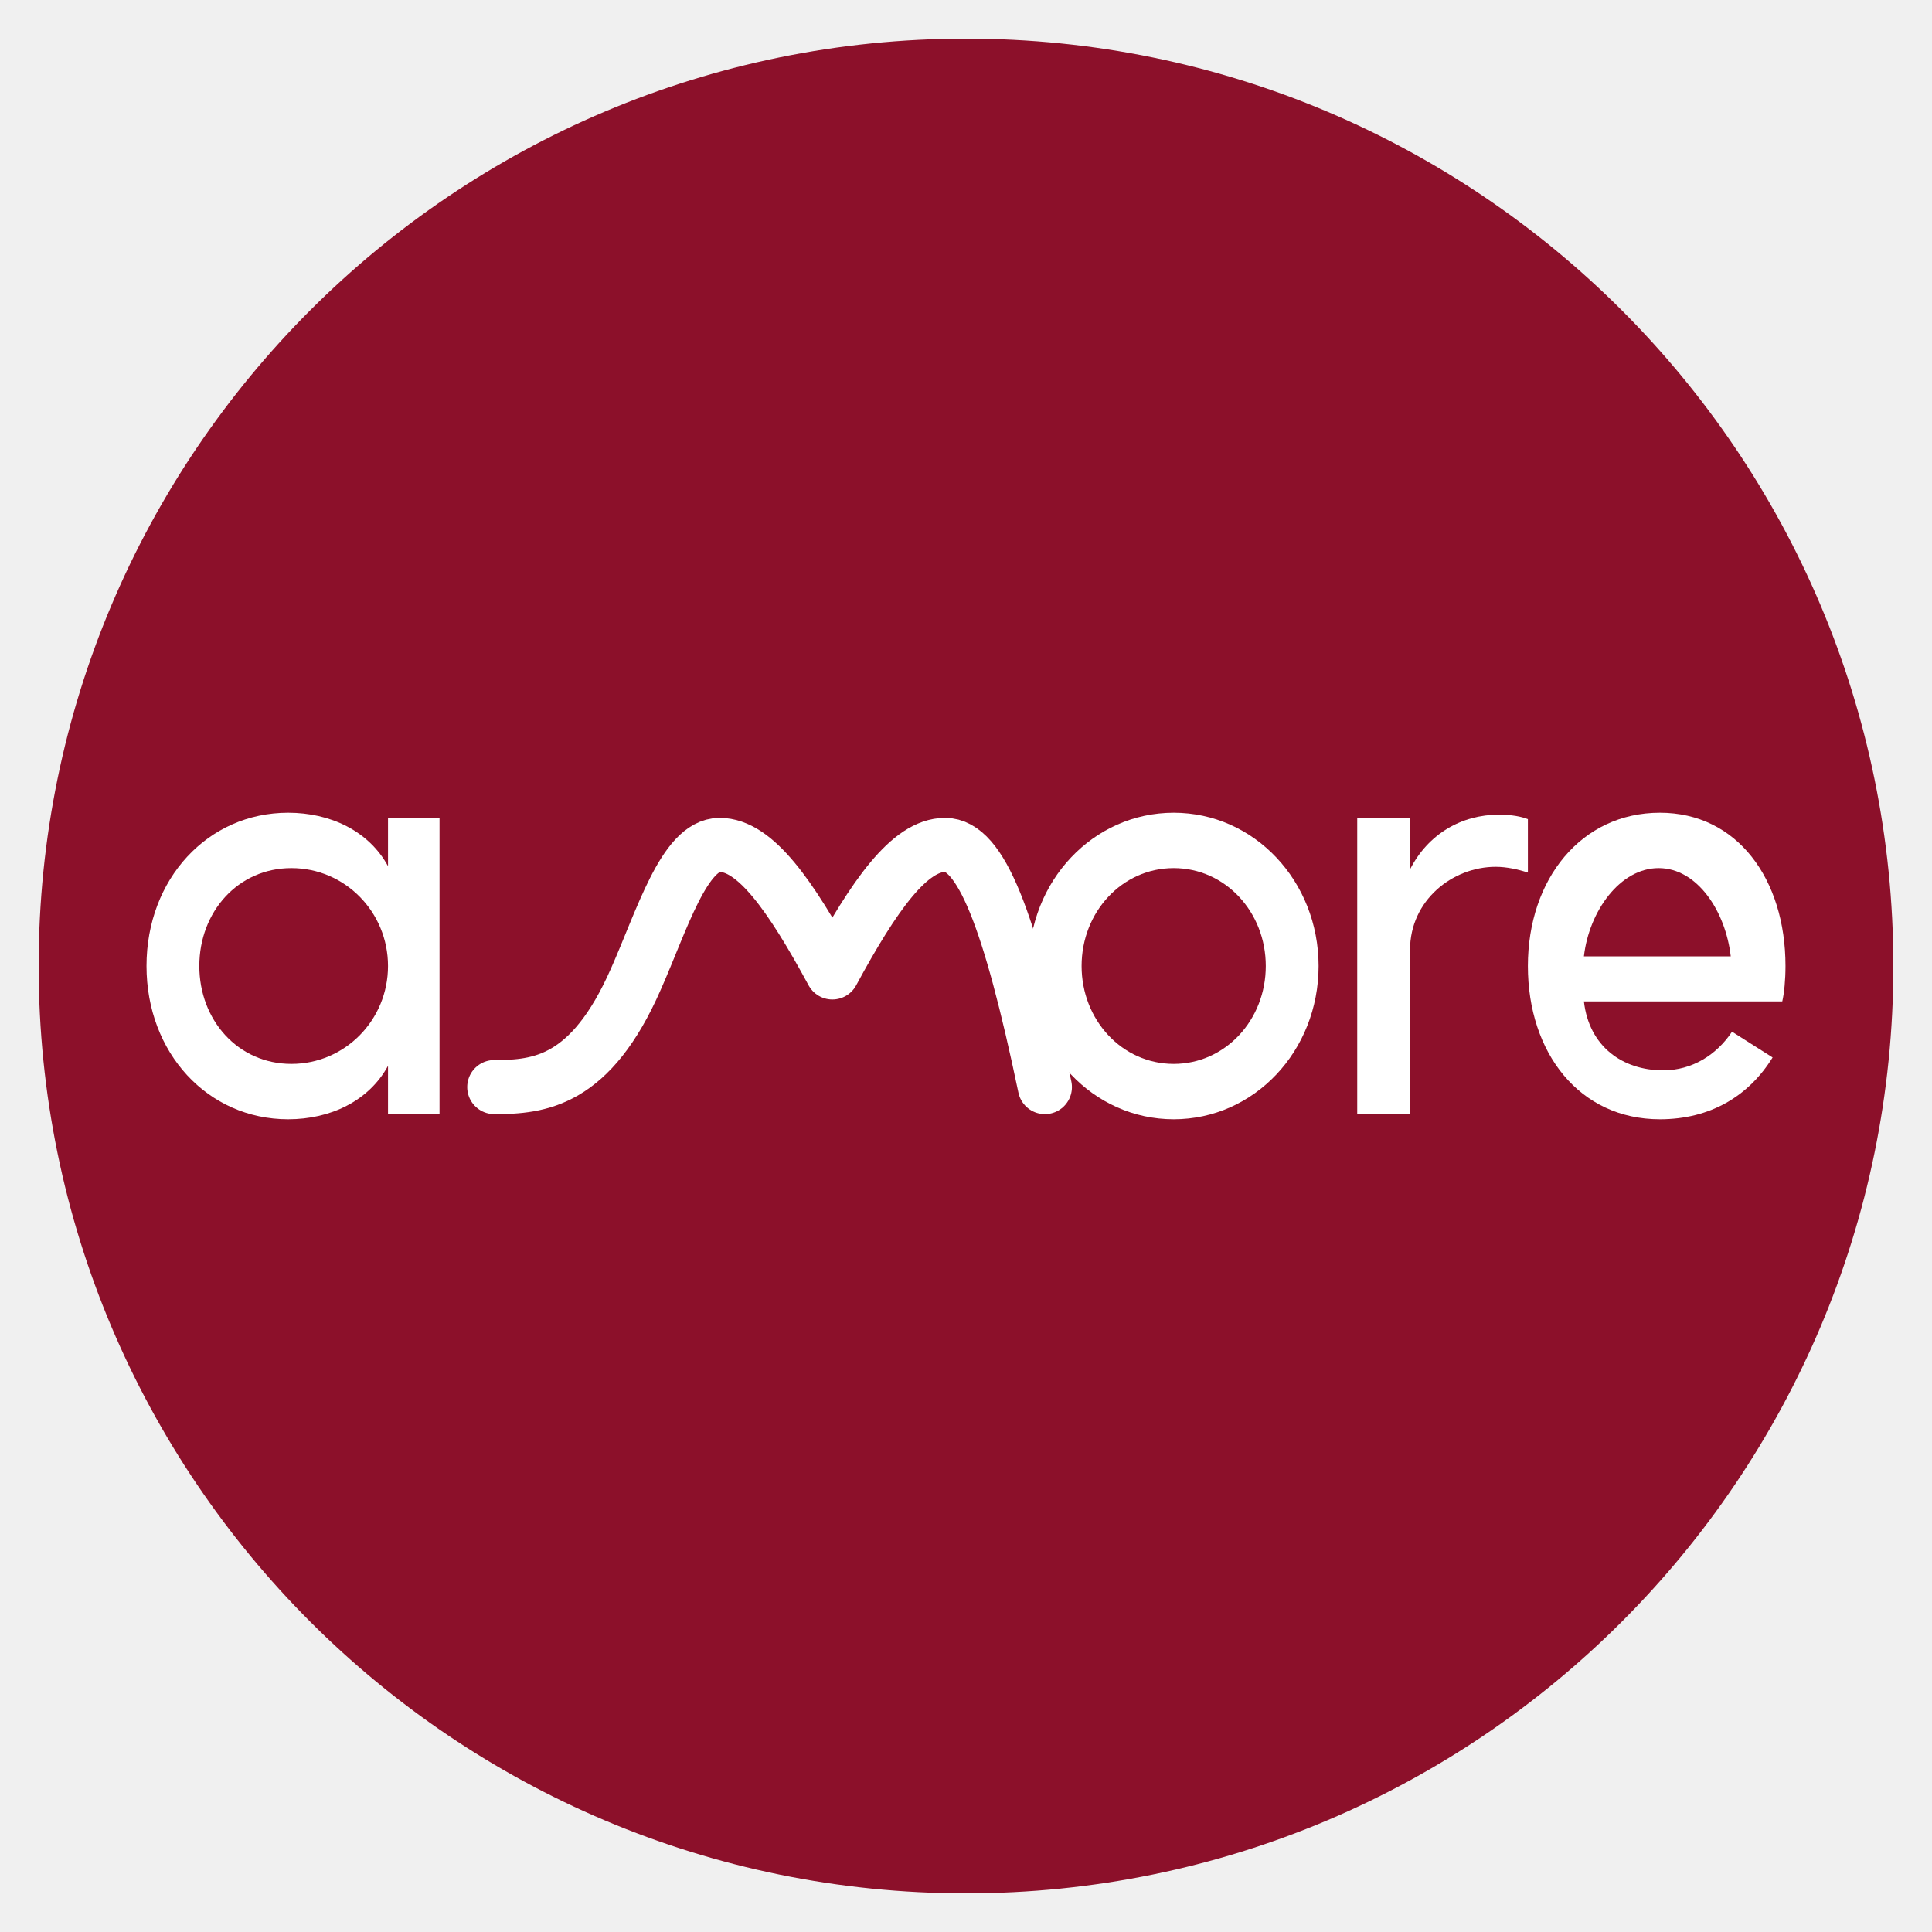
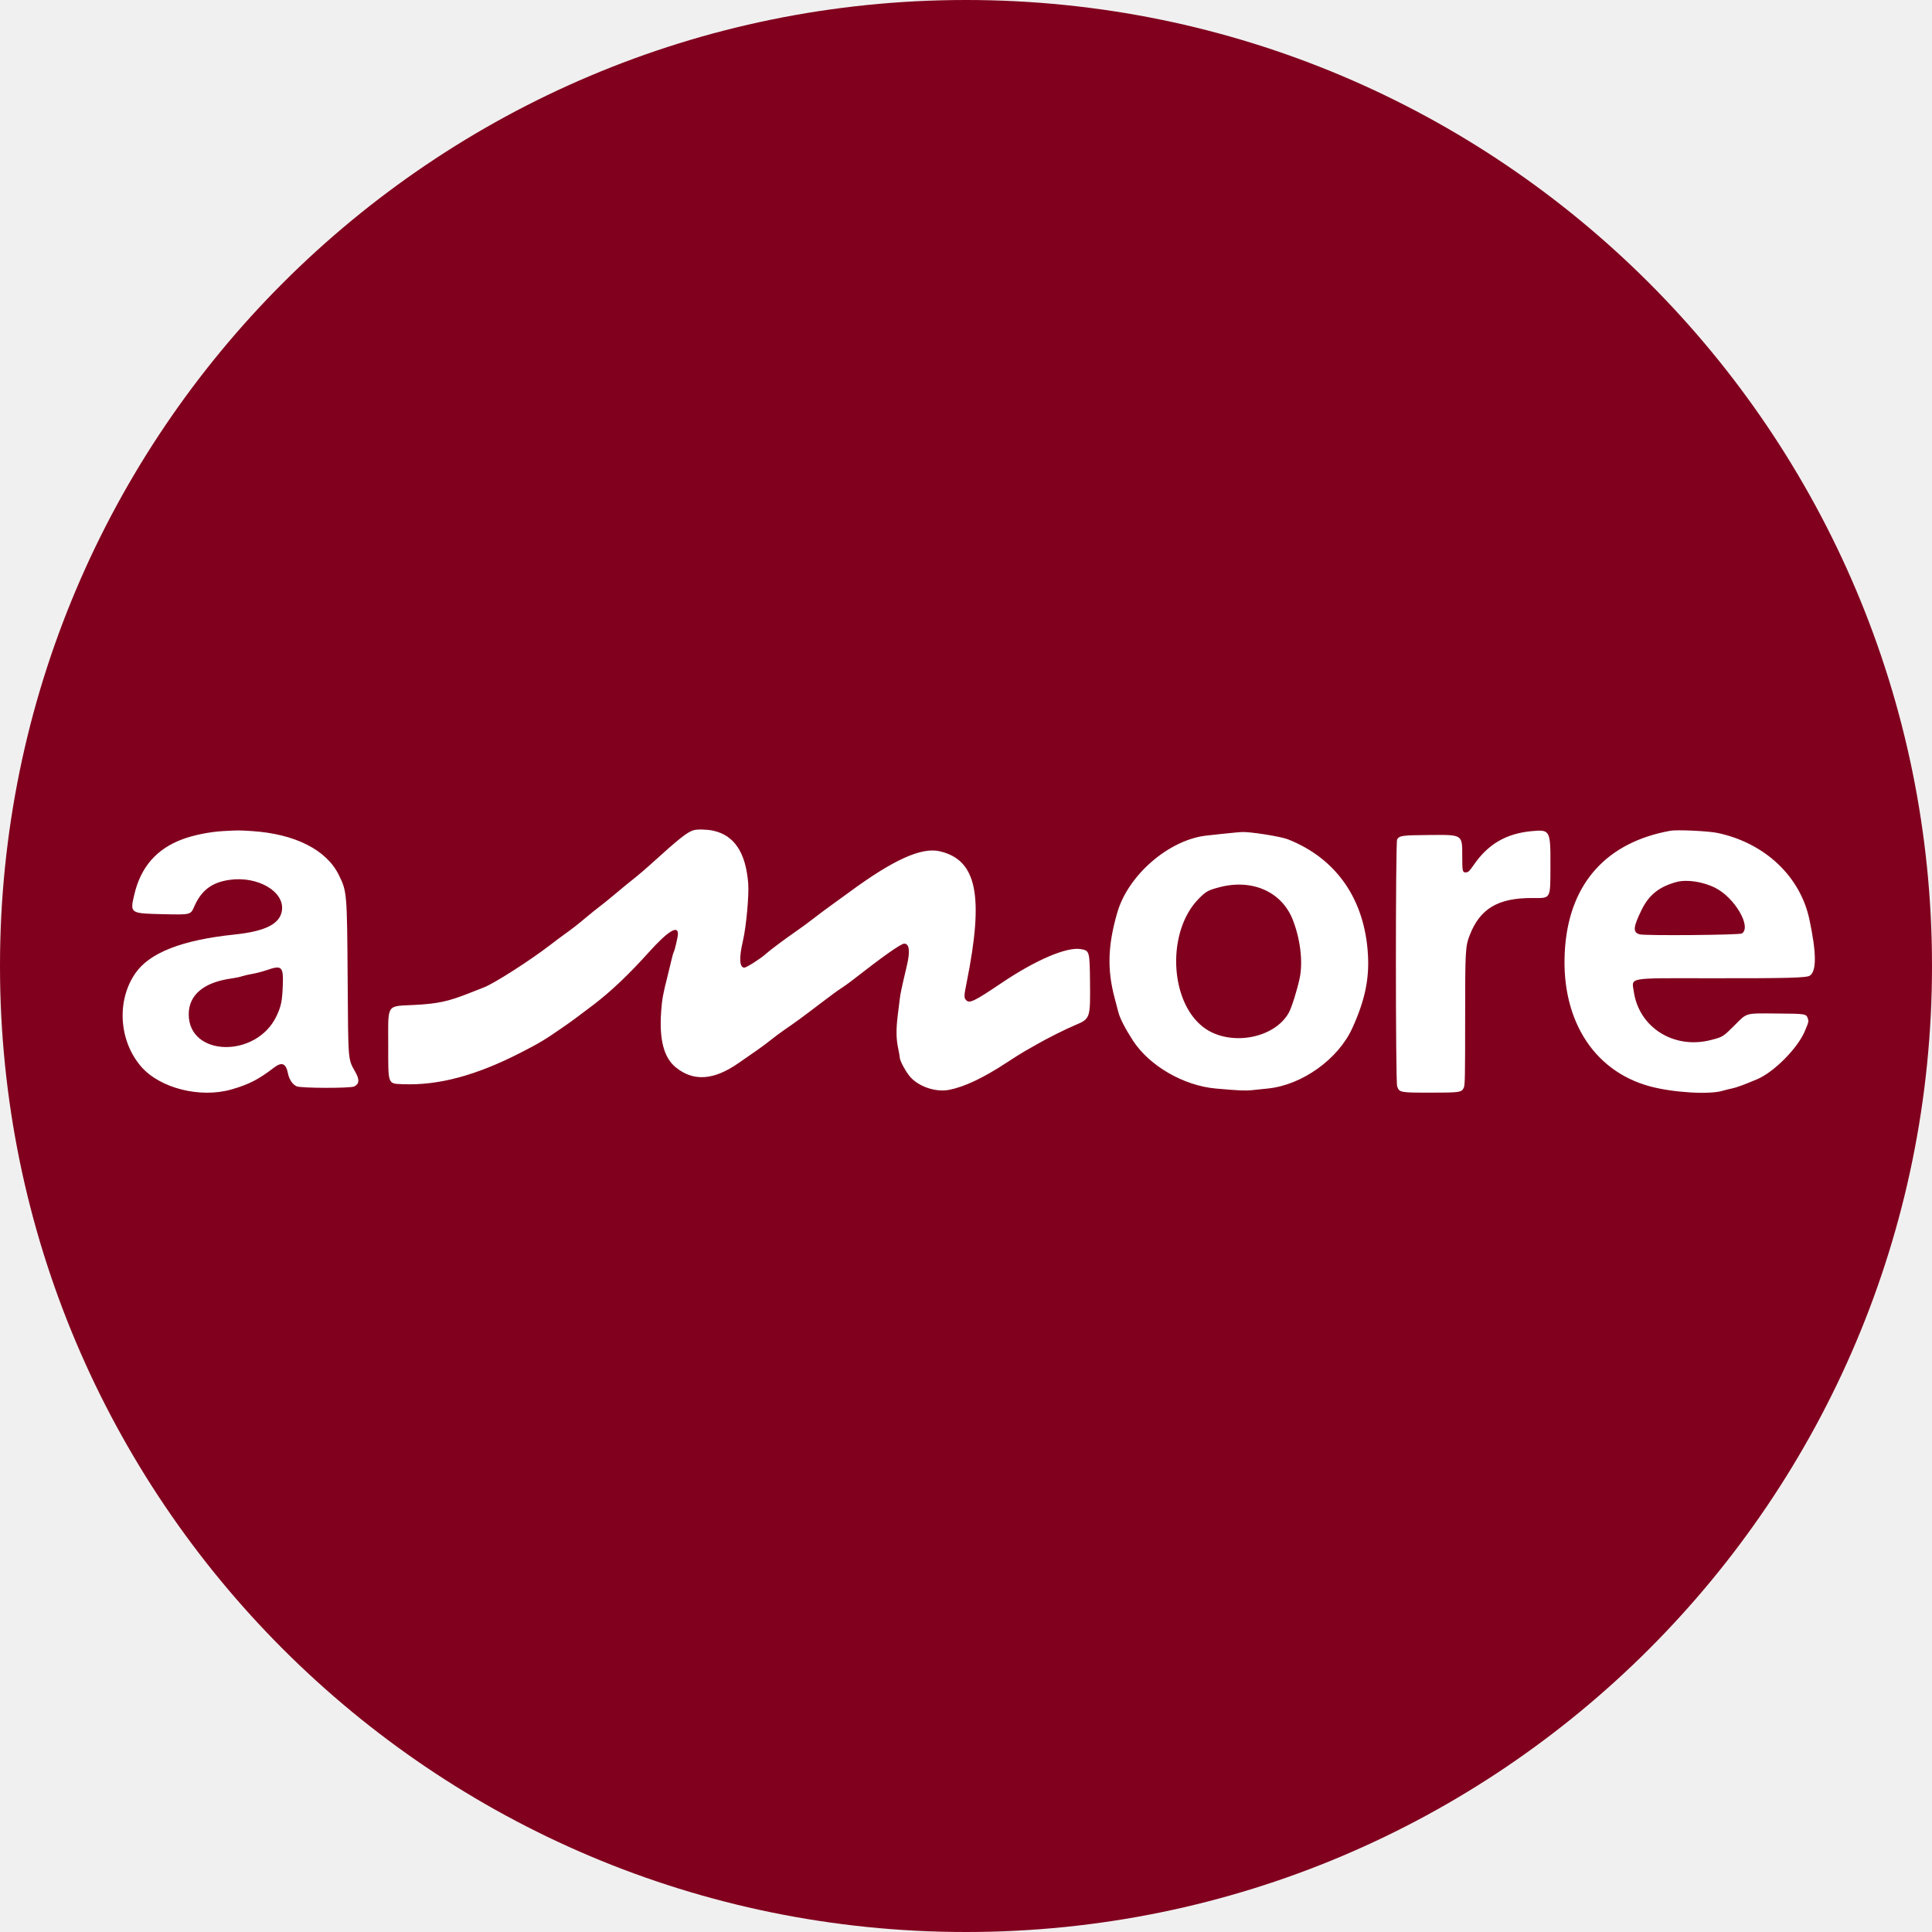
- <svg xmlns="http://www.w3.org/2000/svg" viewBox="0 0 300 300" width="300" height="300">
-   <circle cx="150" cy="150" r="144" fill="#8C102A" />
-   <g fill="white" transform="translate(-10.25, 0)">
-     <path fill-rule="evenodd" d="       M 78.5 127       V 173       H 70.5       V 165.5       C 67.5 171, 61.5 173.8, 55 173.8       C 42.5 173.8, 33 163.5, 33 150       C 33 136.5, 42.5 126.2, 55 126.2       C 61.5 126.2, 67.5 129, 70.5 134.5       V 127       H 78.5       Z       M 70.5 150       C 70.5 141.6, 63.8 134.8, 55.5 134.8       C 47.2 134.8, 41.2 141.6, 41.2 150       C 41.2 158.4, 47.2 165.2, 55.5 165.2       C 63.8 165.2, 70.5 158.4, 70.5 150       Z     " />
-     <path d="         M 87 168.8         C 94 168.8, 102 168, 109 152         C 113 143, 116.5 131.2, 122 131.2         C 127.5 131.2, 133 139, 139.5 151         C 146 139, 151.5 131.2, 157 131.2         C 162.5 131.2, 167 142.5, 172.5 168.8       " fill="none" stroke="white" stroke-width="8.4" stroke-linecap="round" stroke-linejoin="round" />
-     <path fill-rule="evenodd" d="       M 215 150       C 215 163.2, 205 173.8, 192.5 173.8       C 180 173.8, 170 163.2, 170 150       C 170 136.8, 180 126.2, 192.5 126.2       C 205 126.2, 215 136.8, 215 150       Z       M 206.8 150       C 206.8 141.6, 200.5 134.8, 192.5 134.8       C 184.5 134.8, 178.2 141.6, 178.2 150       C 178.2 158.4, 184.5 165.2, 192.5 165.2       C 200.5 165.2, 206.8 158.4, 206.8 150       Z     " />
-     <path d="       M 221 127       H 229.2       V 135       C 232 129.5, 237.2 126.5, 243 126.5       C 245 126.5, 246.5 126.8, 247.5 127.2       V 135.5       C 246 135, 244.2 134.6, 242.5 134.6       C 235.8 134.6, 229.2 139.8, 229.2 147.5       V 173       H 221       Z     " />
-     <path fill-rule="evenodd" d="       M 281.5 155.5       H 256.2       C 257 162.5, 262.2 166.2, 268.5 166.2       C 273 166.2, 276.8 163.8, 279.2 160.2       L 285.5 164.2       C 281.8 170.2, 275.8 173.8, 268 173.8       C 255.5 173.8, 247.5 163.5, 247.5 150       C 247.5 136.5, 255.8 126.2, 268 126.2       C 280 126.2, 287.5 136.5, 287.5 150       C 287.5 152.2, 287.3 154.2, 287 155.5       Z       M 256.2 148.5       H 279       C 278.2 141.5, 273.8 134.8, 267.8 134.8       C 261.8 134.8, 257 141.5, 256.2 148.5       Z     " />
-   </g>
+ <svg xmlns="http://www.w3.org/2000/svg" viewBox="0 0 2334 2334" role="img" aria-label="Amore">
+   <circle cx="1167" cy="1167" r="1167" fill="#81001E" />
+   <path fill="#FFFFFF" fill-rule="evenodd" d="M 837.994 1002.934 C 829.998 1005.366, 820.789 1012.674, 786.104 1044.111 C 780.272 1049.397, 772.707 1055.922, 769.292 1058.611 C 761.655 1064.626, 750.241 1073.984, 739 1083.446 C 734.325 1087.381, 727.575 1092.802, 724 1095.493 C 720.425 1098.184, 713.450 1103.797, 708.500 1107.967 C 698.322 1116.541, 690.739 1122.452, 681.519 1129 C 678.034 1131.475, 670.819 1136.875, 665.485 1141 C 640.990 1159.946, 597.321 1187.935, 584.500 1192.907 C 581.750 1193.974, 573.200 1197.321, 565.500 1200.346 C 541.231 1209.879, 528.537 1212.572, 501 1214.028 C 466.117 1215.873, 469 1211.469, 469 1262.903 C 469 1311.117, 468.208 1309.037, 486.848 1309.787 C 529.591 1311.508, 575.276 1299.270, 629 1271.709 C 652.042 1259.887, 658.328 1256.104, 680.500 1240.711 C 691.192 1233.288, 696.226 1229.579, 716.686 1214.051 C 737.716 1198.090, 759.550 1177.393, 783.835 1150.397 C 806.543 1125.154, 819 1117.278, 819 1128.161 C 819 1131.613, 815.337 1147.502, 813.939 1150.113 C 813.368 1151.180, 812.065 1155.754, 811.042 1160.276 C 810.020 1164.799, 808.039 1173, 806.639 1178.500 C 800.950 1200.855, 799.798 1207.158, 798.738 1221.700 C 796.260 1255.724, 801.938 1277.651, 816.255 1289.340 C 837.715 1306.861, 862.326 1305.185, 892.344 1284.158 C 899.030 1279.474, 908.775 1272.718, 914 1269.145 C 919.225 1265.571, 926.875 1259.886, 931 1256.510 C 935.125 1253.135, 942.550 1247.611, 947.500 1244.234 C 960.291 1235.510, 971.180 1227.518, 992.101 1211.500 C 1002.157 1203.800, 1012.886 1195.958, 1015.943 1194.073 C 1018.999 1192.188, 1025.325 1187.657, 1030 1184.004 C 1066.649 1155.371, 1088.423 1140, 1092.335 1140 C 1098.556 1140, 1099.685 1149.083, 1095.610 1166.364 C 1088.968 1194.536, 1087.872 1199.678, 1086.991 1206.796 C 1086.466 1211.033, 1085.354 1220.054, 1084.518 1226.842 C 1082.468 1243.508, 1082.602 1254.811, 1084.984 1266.098 C 1086.076 1271.269, 1086.976 1276.424, 1086.984 1277.553 C 1087.015 1281.623, 1094.942 1296.059, 1100.236 1301.685 C 1111.131 1313.265, 1131.073 1319.674, 1146.674 1316.608 C 1164.990 1313.009, 1187.800 1302.257, 1215.154 1284.329 C 1224.241 1278.373, 1234.336 1272, 1237.588 1270.167 C 1240.839 1268.333, 1247.775 1264.386, 1253 1261.396 C 1265.873 1254.028, 1287.471 1243.215, 1298.867 1238.432 C 1317.109 1230.775, 1317.267 1230.317, 1316.815 1186.277 C 1316.433 1148.971, 1316.256 1148.350, 1305.459 1146.564 C 1288.503 1143.758, 1250.869 1159.893, 1210 1187.492 C 1177.711 1209.296, 1171.347 1212.437, 1167.420 1208.511 C 1164.364 1205.455, 1164.397 1203.863, 1167.879 1186.500 C 1188.875 1081.822, 1180.046 1038.872, 1135.387 1028.423 C 1113.087 1023.206, 1079.092 1038.637, 1025 1078.529 C 1018.125 1083.599, 1008.144 1090.842, 1002.821 1094.624 C 997.498 1098.406, 988.498 1105.137, 982.821 1109.581 C 977.144 1114.026, 968 1120.756, 962.500 1124.537 C 948.943 1133.856, 929.278 1148.551, 925 1152.559 C 919.647 1157.574, 901.783 1168.986, 899.273 1168.993 C 893.262 1169.011, 892.640 1157.374, 897.537 1136.500 C 901.520 1119.518, 905.025 1081.126, 903.881 1067 C 900.857 1029.653, 886.940 1008.909, 861.257 1003.467 C 854.070 1001.944, 842.147 1001.671, 837.994 1002.934 M 270 1003.979 C 253.630 1004.874, 234.276 1008.734, 220.500 1013.850 C 189.256 1025.453, 170.210 1047.225, 162.339 1080.338 C 156.837 1103.483, 156.843 1103.487, 196.500 1104.387 C 230.577 1105.161, 230.254 1105.238, 234.640 1095.224 C 243.282 1075.496, 255.980 1065.922, 277.500 1062.908 C 311.456 1058.151, 343.737 1077.014, 340.616 1099.787 C 338.372 1116.153, 320.839 1125.046, 283 1129.010 C 219.643 1135.647, 180.454 1151.037, 163.347 1176 C 140.699 1209.050, 143.658 1257.116, 170.255 1288.220 C 192.869 1314.666, 241.933 1327.096, 280 1316.022 C 301.021 1309.908, 312.284 1304.107, 331.021 1289.750 C 340.475 1282.506, 345.478 1284.554, 347.851 1296.639 C 349.283 1303.928, 353.296 1309.964, 358.285 1312.331 C 363.307 1314.714, 423.454 1314.851, 428.020 1312.490 C 434.010 1309.392, 434.470 1304.489, 429.598 1295.662 C 420.161 1278.566, 420.726 1285.198, 419.995 1183 C 419.244 1078.049, 419.172 1077.200, 409.371 1057.132 C 394.483 1026.648, 356.362 1007.372, 304.292 1003.999 C 288.689 1002.989, 288.122 1002.988, 270 1003.979 M 1850.500 1004.060 C 1819.321 1007, 1797.503 1019.807, 1780 1045.444 C 1775.547 1051.966, 1773.953 1053.562, 1771.628 1053.828 C 1766.828 1054.377, 1766.516 1053.245, 1766.508 1035.208 C 1766.495 1007.670, 1767.621 1008.409, 1726.225 1008.747 C 1693.735 1009.012, 1690.508 1009.467, 1687.830 1014.165 C 1685.840 1017.659, 1685.862 1306.694, 1687.853 1312.327 C 1690.518 1319.866, 1691.175 1319.992, 1727.782 1319.996 C 1764.220 1320, 1765.963 1319.726, 1768.536 1313.568 C 1769.778 1310.594, 1770 1298.368, 1770 1232.756 C 1770 1147.891, 1770.236 1143.493, 1775.512 1129.830 C 1787.919 1097.705, 1809.737 1084.714, 1851 1084.881 C 1874.076 1084.975, 1872.911 1087.073, 1873.042 1045.194 C 1873.174 1003.025, 1872.599 1001.976, 1850.500 1004.060 M 2018 1003.606 C 1941.797 1017.335, 1897.425 1065.818, 1890.882 1142.500 C 1883.588 1228.001, 1923.178 1293.576, 1993.500 1312.468 C 2021.363 1319.954, 2065.323 1322.581, 2081.230 1317.710 C 2084.381 1316.745, 2089.331 1315.510, 2092.230 1314.965 C 2097.300 1314.013, 2107.328 1310.344, 2122.813 1303.777 C 2143.051 1295.193, 2171.532 1266.526, 2180.215 1246 C 2185.149 1234.335, 2185.198 1234.130, 2183.947 1230.340 C 2182.112 1224.778, 2181.369 1224.659, 2147 1224.401 C 2107.501 1224.105, 2111.060 1223.112, 2095.309 1238.814 C 2081.464 1252.616, 2081.281 1252.729, 2066.641 1256.476 C 2022.234 1267.843, 1980.072 1241.315, 1973.765 1198.040 C 1971.205 1180.479, 1964.506 1181.677, 2064.491 1181.807 C 2158.455 1181.930, 2182.339 1181.319, 2186.352 1178.689 C 2194.653 1173.250, 2194.527 1151.578, 2185.956 1111 C 2174.918 1058.735, 2132.169 1018.389, 2075 1006.282 C 2063.887 1003.928, 2026.065 1002.153, 2018 1003.606 M 1493.500 1005.664 C 1488.620 1006.064, 1462.061 1008.856, 1456.421 1009.561 C 1411.380 1015.195, 1362.852 1057.406, 1349.813 1102.292 C 1338.264 1142.050, 1337.372 1171.371, 1346.657 1206 C 1348.058 1211.225, 1350.064 1218.855, 1351.114 1222.956 C 1353.002 1230.329, 1359.558 1243.063, 1368.701 1257.118 C 1388.596 1287.699, 1429.924 1311.598, 1468.870 1315.041 C 1496.795 1317.510, 1504.349 1317.840, 1512.767 1316.959 C 1517.570 1316.456, 1526.188 1315.561, 1531.919 1314.971 C 1573.007 1310.738, 1616.499 1279.640, 1633.580 1242.280 C 1648.561 1209.516, 1654.154 1183.760, 1652.645 1154.500 C 1649.167 1087.080, 1614.785 1037.171, 1555.804 1013.923 C 1546.997 1010.451, 1509.327 1004.541, 1500.001 1005.168 C 1498.626 1005.261, 1495.700 1005.484, 1493.500 1005.664 M 2025.333 1065.524 C 2004.514 1071.135, 1992.073 1081.062, 1983.207 1099.138 C 1972.881 1120.194, 1972.382 1126.383, 1980.820 1128.748 C 1987.353 1130.580, 2101.422 1129.610, 2104.339 1127.698 C 2116.348 1119.827, 2095.722 1084.446, 2072.228 1072.615 C 2057.320 1065.107, 2037.821 1062.159, 2025.333 1065.524 M 1473 1071.878 C 1459.255 1075.523, 1456.910 1076.837, 1448 1085.890 C 1409.679 1124.829, 1412.505 1208.656, 1453.214 1240.527 C 1483.914 1264.562, 1538.909 1255.556, 1556.930 1223.542 C 1560.283 1217.584, 1566.956 1196.442, 1570.063 1181.932 C 1574.263 1162.316, 1570.938 1134.264, 1561.633 1110.816 C 1548.262 1077.120, 1512.489 1061.405, 1473 1071.878 M 322 1172.062 C 317.325 1173.685, 309.597 1175.693, 304.826 1176.524 C 300.055 1177.355, 294.324 1178.680, 292.091 1179.468 C 289.858 1180.256, 284.396 1181.398, 279.952 1182.007 C 246.235 1186.623, 228 1201.849, 228 1225.387 C 228 1276.920, 309.839 1278.552, 334.044 1227.500 C 339.584 1215.815, 340.923 1209.345, 341.628 1190.846 C 342.520 1167.447, 340.594 1165.605, 322 1172.062" />
</svg>
